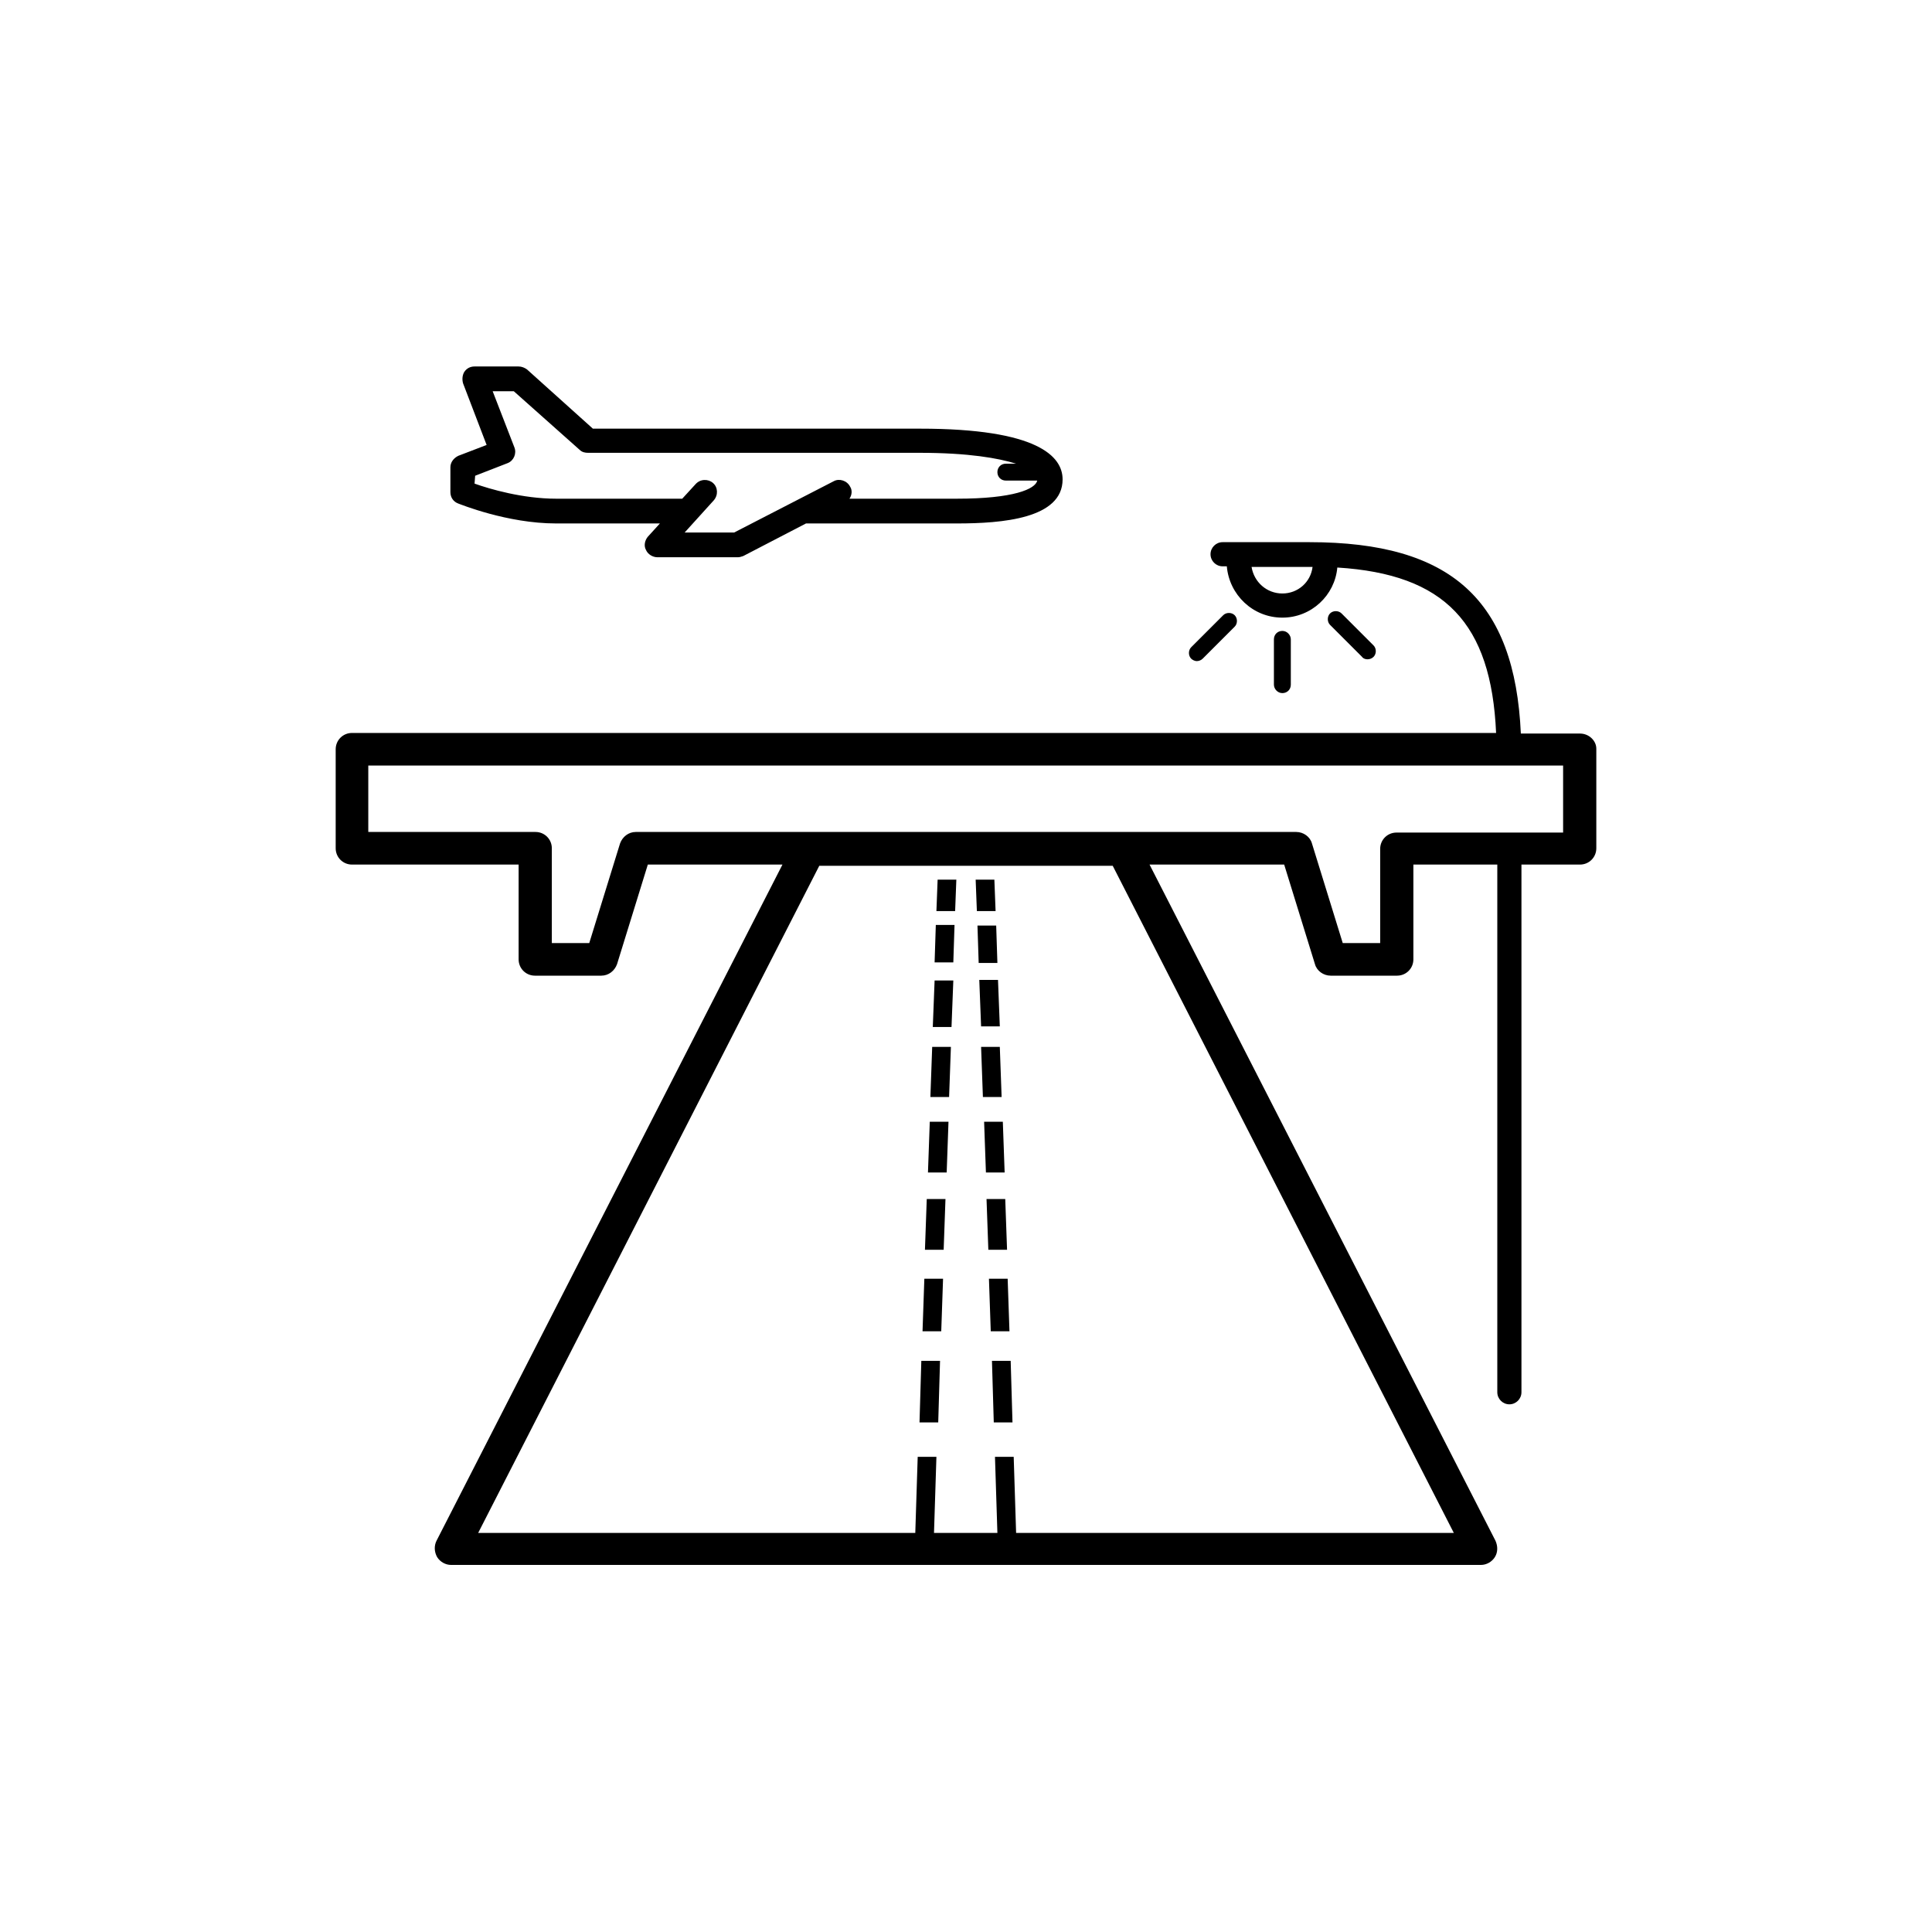
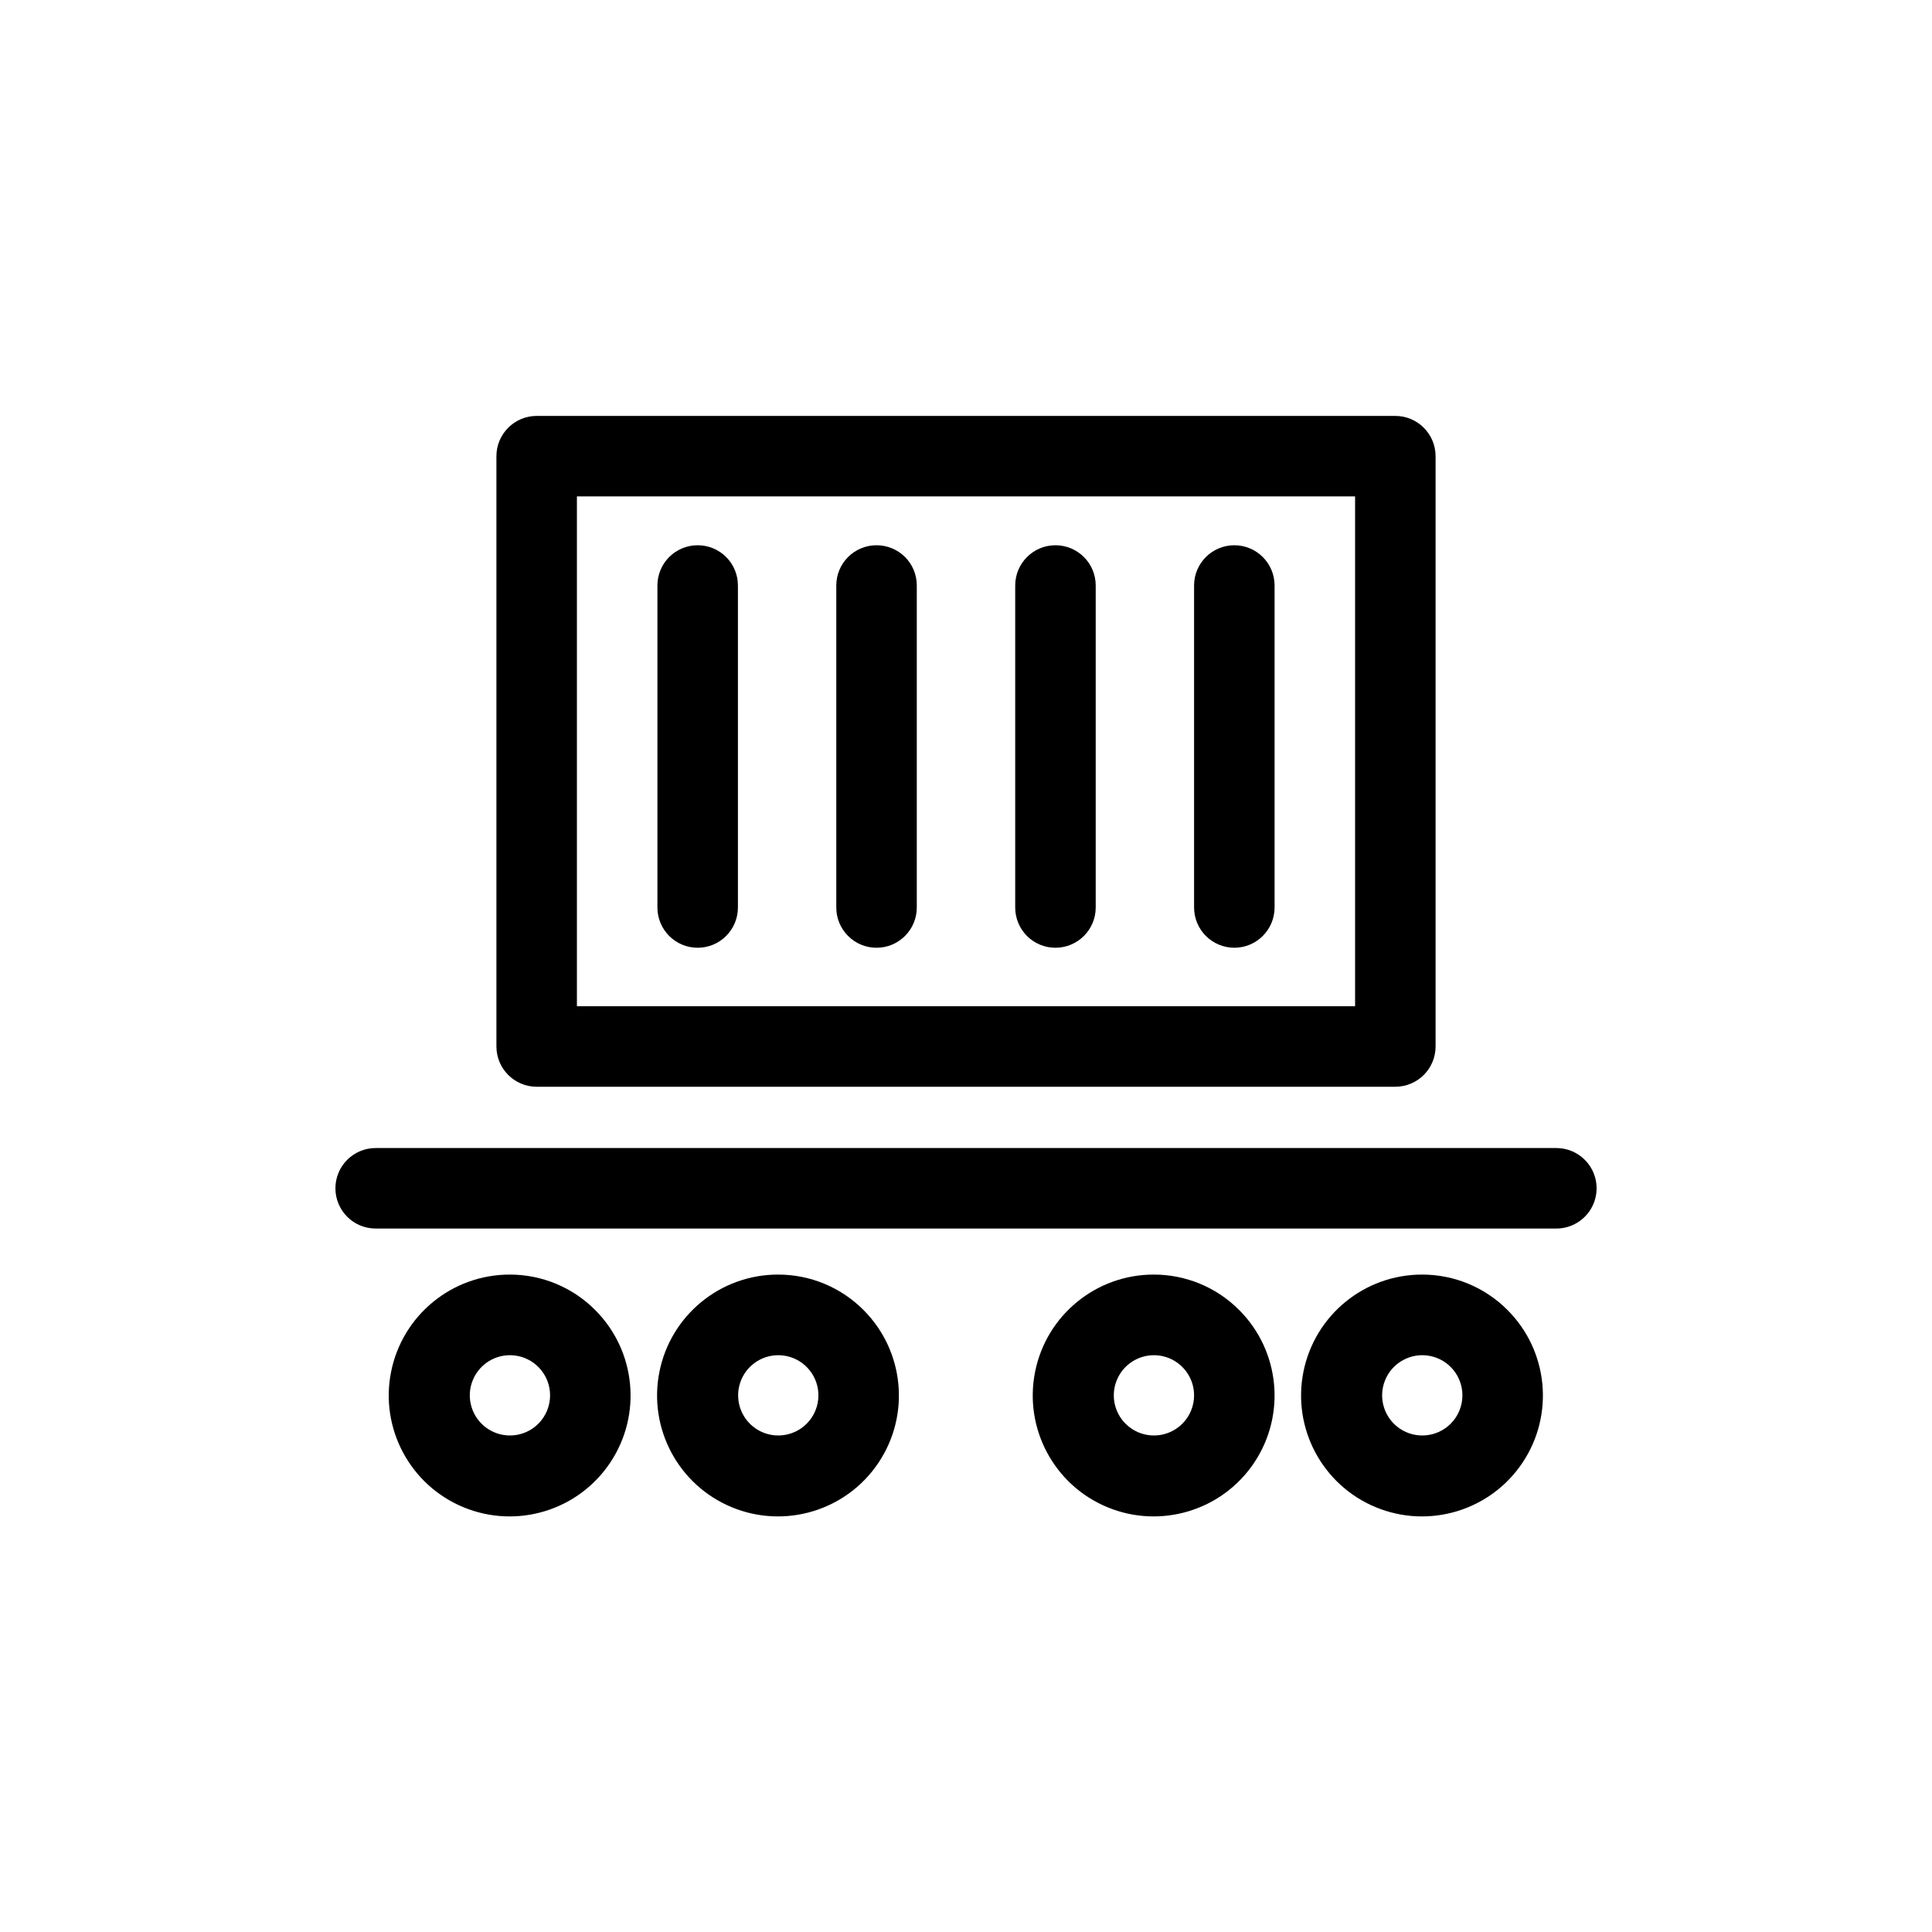
- <svg xmlns="http://www.w3.org/2000/svg" version="1.1" id="Layer_1" x="0px" y="0px" viewBox="0 0 32 32" style="enable-background:new 0 0 32 32;" xml:space="preserve">
-   <path d="M21.38,11.34v-0.75c0-0.07-0.06-0.14-0.14-0.14c-0.08,0-0.14,0.06-0.14,0.14v0.75c0,0.07,0.06,0.14,0.14,0.14  C21.32,11.48,21.38,11.42,21.38,11.34z M22.65,10.92c0.03,0,0.07-0.01,0.1-0.04c0.05-0.05,0.05-0.14,0-0.19l-0.53-0.53  c-0.05-0.05-0.14-0.05-0.19,0c-0.05,0.05-0.05,0.14,0,0.19l0.53,0.53C22.58,10.91,22.62,10.92,22.65,10.92L22.65,10.92z   M19.82,10.95c0.03,0,0.07-0.01,0.1-0.04l0.53-0.53c0.05-0.05,0.05-0.14,0-0.19c-0.05-0.05-0.14-0.05-0.19,0l-0.53,0.53  c-0.05,0.05-0.05,0.14,0,0.19C19.75,10.93,19.79,10.95,19.82,10.95z M7.59,8.34C7.62,8.35,8.4,8.67,9.21,8.67h1.72l-0.2,0.22  c-0.05,0.06-0.07,0.15-0.03,0.22c0.03,0.07,0.11,0.12,0.19,0.12h1.33c0.03,0,0.06-0.01,0.09-0.02l1.04-0.54c0,0,0.01,0,0.01,0h2.49  c0.75,0,1.75-0.08,1.75-0.73c0-0.38-0.41-0.84-2.36-0.84H9.82L8.73,6.12C8.69,6.09,8.64,6.07,8.59,6.07H7.86  c-0.07,0-0.13,0.03-0.17,0.09C7.66,6.21,7.65,6.28,7.67,6.35l0.39,1.02L7.59,7.55C7.51,7.59,7.46,7.66,7.46,7.74v0.41  C7.46,8.24,7.51,8.31,7.59,8.34L7.59,8.34z M7.87,7.88l0.54-0.21c0.1-0.04,0.15-0.16,0.11-0.26L8.16,6.48h0.35L9.6,7.45  C9.64,7.49,9.69,7.5,9.74,7.5h5.49c0.82,0,1.31,0.09,1.6,0.18h-0.17c-0.08,0-0.14,0.06-0.14,0.14s0.06,0.14,0.14,0.14h0.52  c-0.03,0.14-0.39,0.3-1.33,0.3h-1.78c0.04-0.06,0.05-0.14,0.01-0.2c-0.05-0.1-0.18-0.14-0.27-0.09l-1.65,0.85h-0.82l0.48-0.53  C11.9,8.2,11.89,8.07,11.81,8c-0.08-0.07-0.21-0.07-0.29,0.02L11.3,8.26H9.21c-0.55,0-1.1-0.16-1.35-0.25L7.87,7.88L7.87,7.88z   M15.28,22.05h0.31l0.03-0.87h-0.31L15.28,22.05z M15.32,20.7h0.31l0.03-0.84h-0.31L15.32,20.7z M15.37,19.42h0.31l0.03-0.84h-0.31  L15.37,19.42z M15.51,15.09h0.31l0.02-0.52h-0.31L15.51,15.09z M15.23,23.56h0.31l0.03-1.02h-0.31L15.23,23.56z M15.45,17.01h0.31  l0.03-0.77h-0.31L15.45,17.01z M15.41,18.17h0.31l0.03-0.83h-0.31L15.41,18.17z M15.48,15.94h0.31l0.02-0.62H15.5L15.48,15.94z   M16.56,17.34h-0.31l0.03,0.83h0.31L16.56,17.34z M16.5,15.33h-0.31l0.02,0.62h0.31L16.5,15.33z M16.65,19.86h-0.31l0.03,0.84h0.31  L16.65,19.86z M16.69,21.18h-0.31l0.03,0.87h0.31L16.69,21.18z M16.61,18.58H16.3l0.03,0.84h0.31L16.61,18.58z M16.47,14.57h-0.31  l0.02,0.52h0.31L16.47,14.57z M16.53,16.23h-0.31l0.03,0.77h0.31L16.53,16.23z M16.43,22.54l0.03,1.02h0.31l-0.03-1.02H16.43z   M26.17,12.15h-0.98c-0.1-2.21-1.15-3.17-3.5-3.17h-1.44c-0.11,0-0.2,0.09-0.2,0.2c0,0.11,0.09,0.2,0.2,0.2h0.07  c0.04,0.47,0.43,0.85,0.92,0.85c0.48,0,0.87-0.37,0.91-0.83c1.78,0.11,2.55,0.92,2.63,2.74H5.83c-0.15,0-0.27,0.12-0.27,0.27v1.64  c0,0.15,0.12,0.27,0.27,0.27h2.76v1.57c0,0.15,0.12,0.27,0.27,0.27h1.1c0.12,0,0.22-0.08,0.26-0.19l0.51-1.65h2.23l-5.73,11.2  c-0.04,0.08-0.04,0.18,0.01,0.27c0.05,0.08,0.14,0.13,0.23,0.13h17.06c0.09,0,0.18-0.05,0.23-0.13s0.05-0.18,0.01-0.27l-5.73-11.2  h2.23l0.51,1.65c0.03,0.11,0.14,0.19,0.26,0.19h1.1c0.15,0,0.27-0.12,0.27-0.27v-1.57h1.39v8.74c0,0.11,0.09,0.2,0.2,0.2  c0.11,0,0.2-0.09,0.2-0.2v-8.74h0.97c0.15,0,0.27-0.12,0.27-0.27v-1.65C26.44,12.27,26.32,12.15,26.17,12.15L26.17,12.15z   M21.24,9.83c-0.26,0-0.47-0.19-0.51-0.44h0.96c0.02,0,0.03,0,0.05,0C21.71,9.64,21.5,9.83,21.24,9.83L21.24,9.83z M24.08,25.39  l-7.25,0l-0.04-1.26h-0.31l0.04,1.26h-1.05l0.04-1.26h-0.31l-0.04,1.26l-0.2,0H7.92l5.65-11.05h4.86L24.08,25.39z M25.89,13.79  h-2.76c-0.15,0-0.27,0.12-0.27,0.27v1.56h-0.62l-0.51-1.65c-0.03-0.11-0.14-0.19-0.26-0.19H10.53c-0.12,0-0.22,0.08-0.26,0.19  l-0.51,1.65H9.14v-1.57c0-0.15-0.12-0.27-0.27-0.27H6.1v-1.1h19.79L25.89,13.79L25.89,13.79z" />
+ <svg xmlns="http://www.w3.org/2000/svg" id="ec9777f5-ecdd-4164-9ce6-6cc4adbc42f6" data-name="Layer 1" viewBox="0 0 36 36">
+   <g>
+     <path d="M29.53,21.611a.748.748,0,0,0-.53-.219H7a.75.75,0,0,0,0,1.5H29a.75.75,0,0,0,.53-1.281Z" />
+     <path d="M9.5,23.75a2.253,2.253,0,1,0,1.59.66A2.24,2.24,0,0,0,9.5,23.75Zm.53,2.78a.748.748,0,1,1,.22-.53A.747.747,0,0,1,10.03,26.53Z" />
+     <path d="M14.5,23.75a2.253,2.253,0,1,0,1.59.66A2.24,2.24,0,0,0,14.5,23.75Zm.53,2.78a.748.748,0,1,1,.22-.53A.747.747,0,0,1,15.03,26.53Z" />
+     <path d="M21.5,23.75a2.253,2.253,0,1,0,1.59.66A2.24,2.24,0,0,0,21.5,23.75Zm.53,2.78a.748.748,0,1,1,.22-.53A.747.747,0,0,1,22.03,26.53Z" />
+     <path d="M26.5,23.75a2.253,2.253,0,1,0,1.59.66A2.24,2.24,0,0,0,26.5,23.75Zm.53,2.78a.748.748,0,1,1,.22-.53A.747.747,0,0,1,27.03,26.53Z" />
+     <path d="M10,20.25H26a.751.751,0,0,0,.75-.75V8.5A.751.751,0,0,0,26,7.75H10a.751.751,0,0,0-.75.75v11a.751.751,0,0,0,.75.75ZM10.75,14V9.25h14.5v9.5H10.75Z" />
+     <path d="M13,10.16a.749.749,0,0,0-.75.75v6a.75.75,0,0,0,1.5,0v-6a.749.749,0,0,0-.75-.75Z" />
+     <path d="M16.333,10.16a.749.749,0,0,0-.75.75v6a.75.75,0,1,0,1.5,0v-6a.748.748,0,0,0-.75-.75Z" />
+     <path d="M19.667,17.66a.751.751,0,0,0,.75-.75v-6a.75.75,0,1,0-1.5,0v6a.749.749,0,0,0,.75.75Z" />
+     <path d="M23,17.66a.751.751,0,0,0,.75-.75v-6a.75.75,0,1,0-1.5,0v6a.751.751,0,0,0,.75.75Z" />
+   </g>
</svg>
